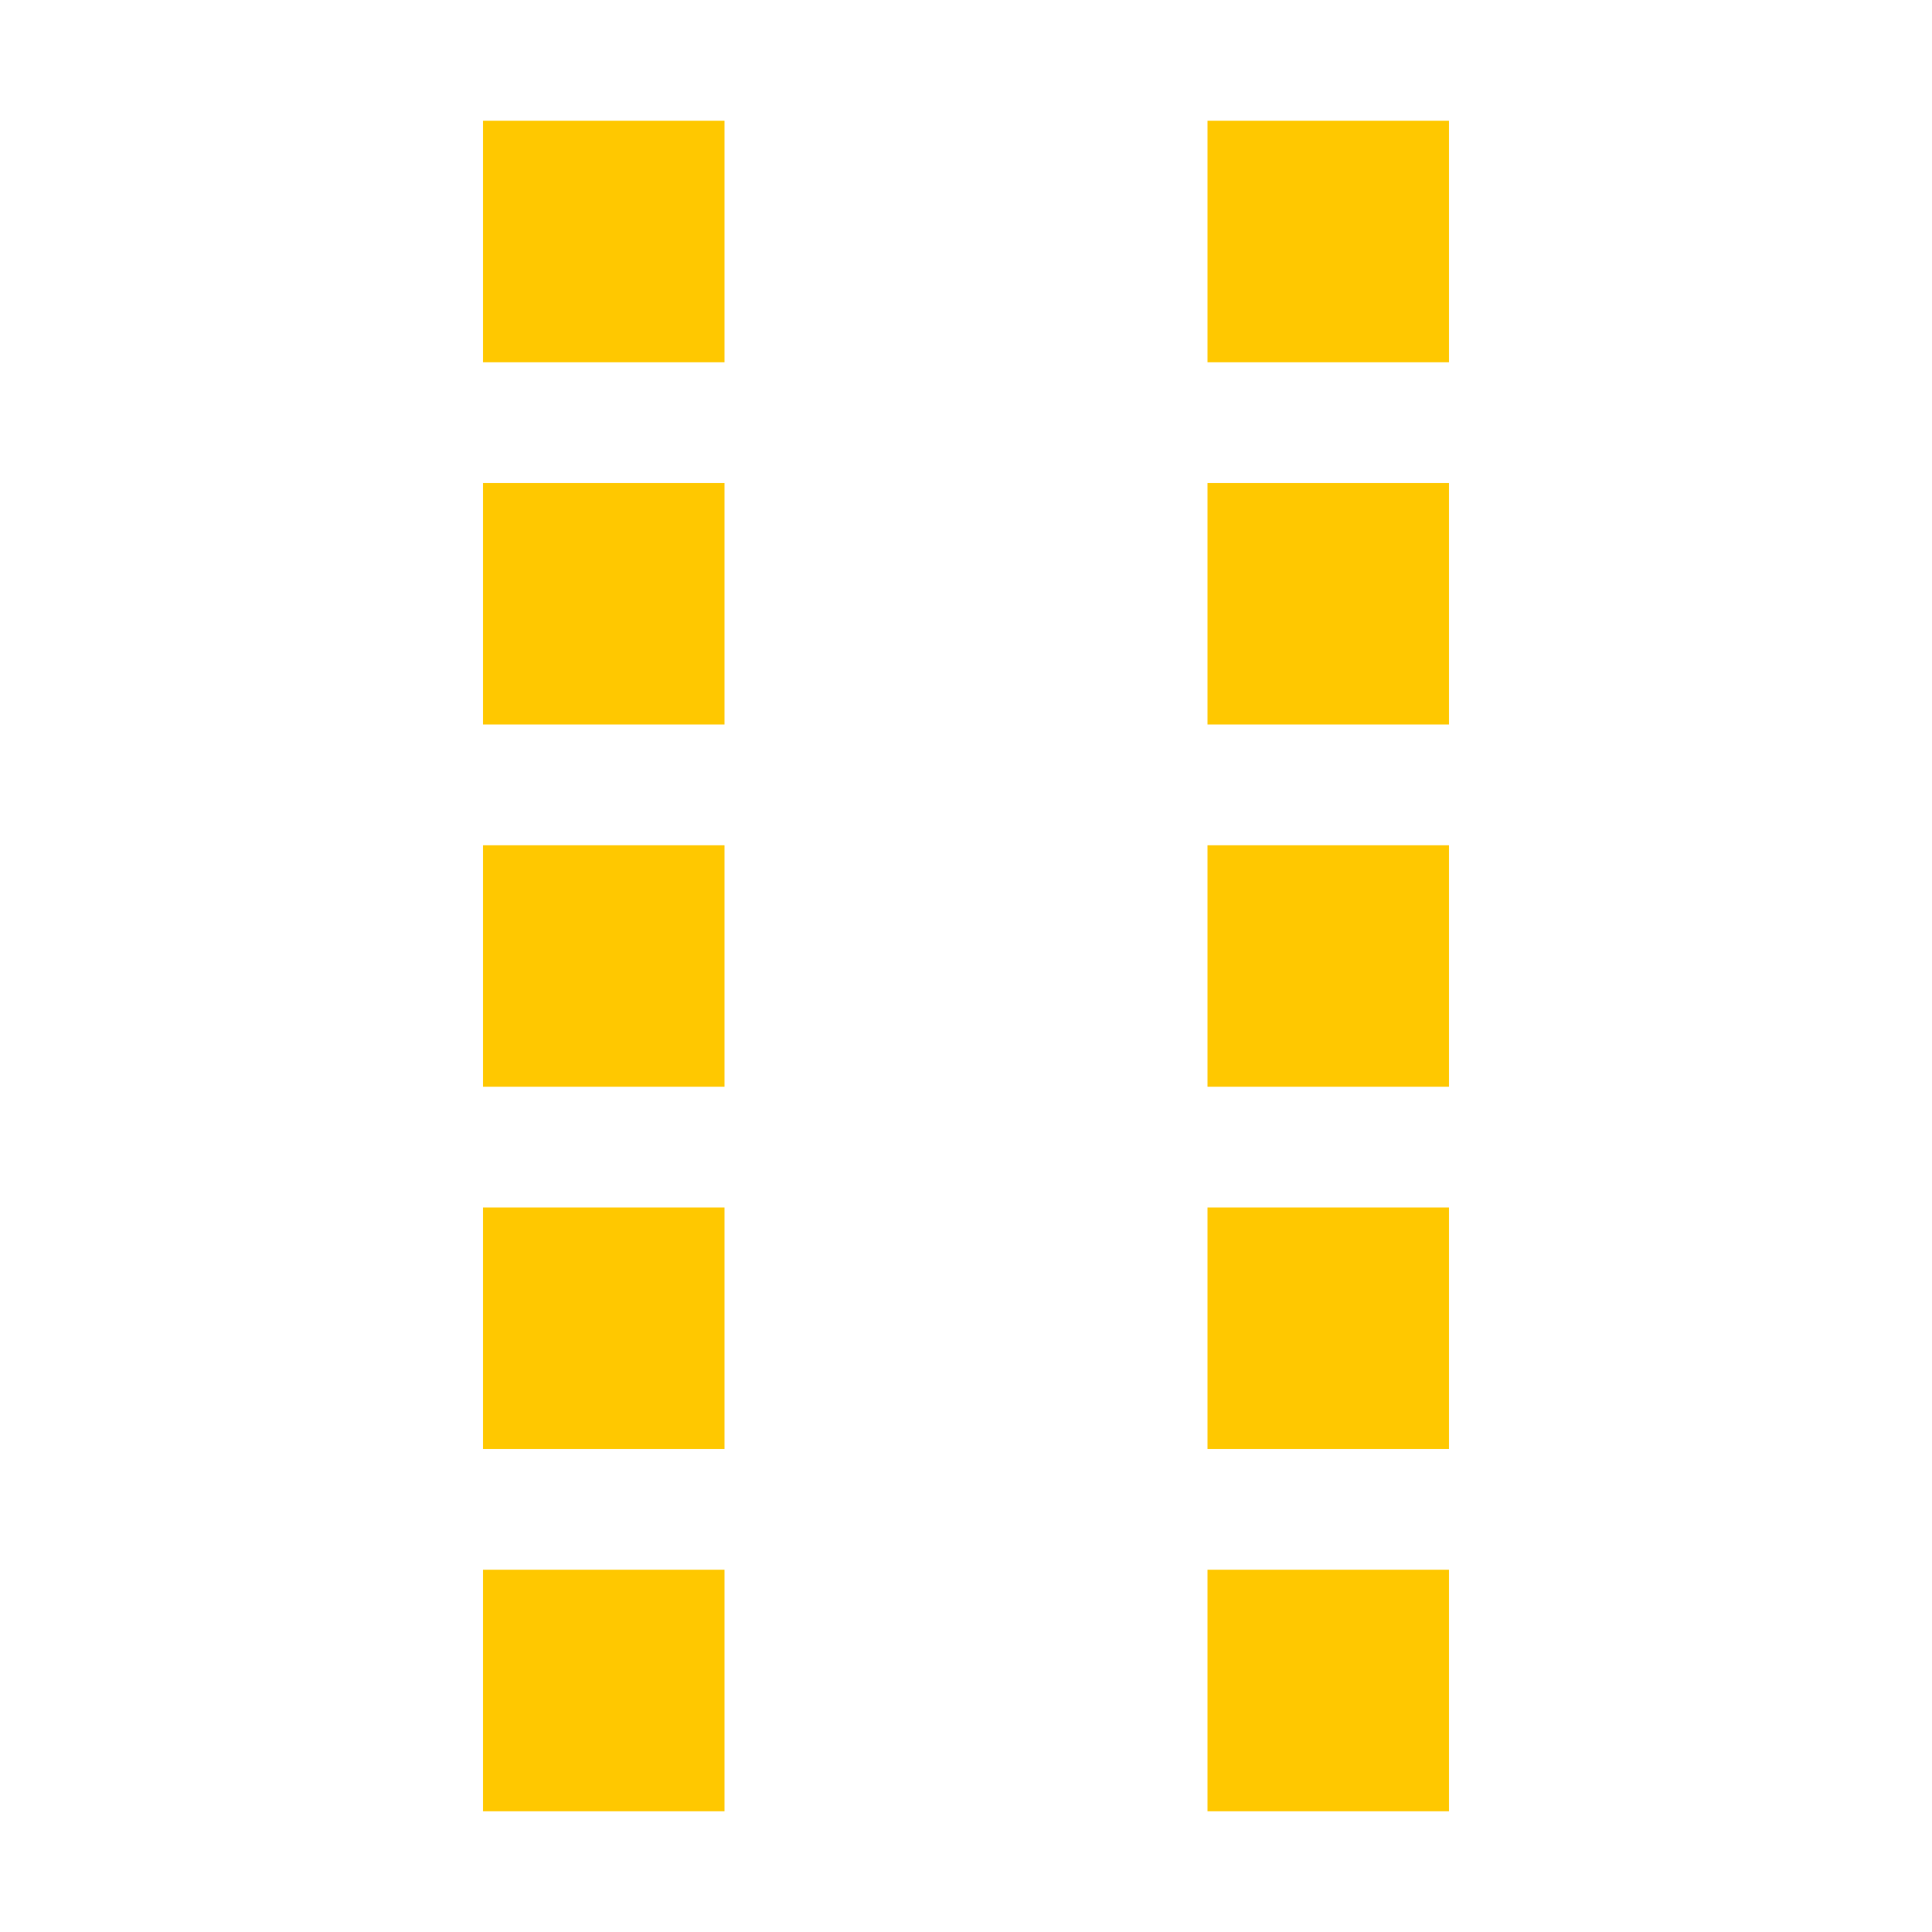
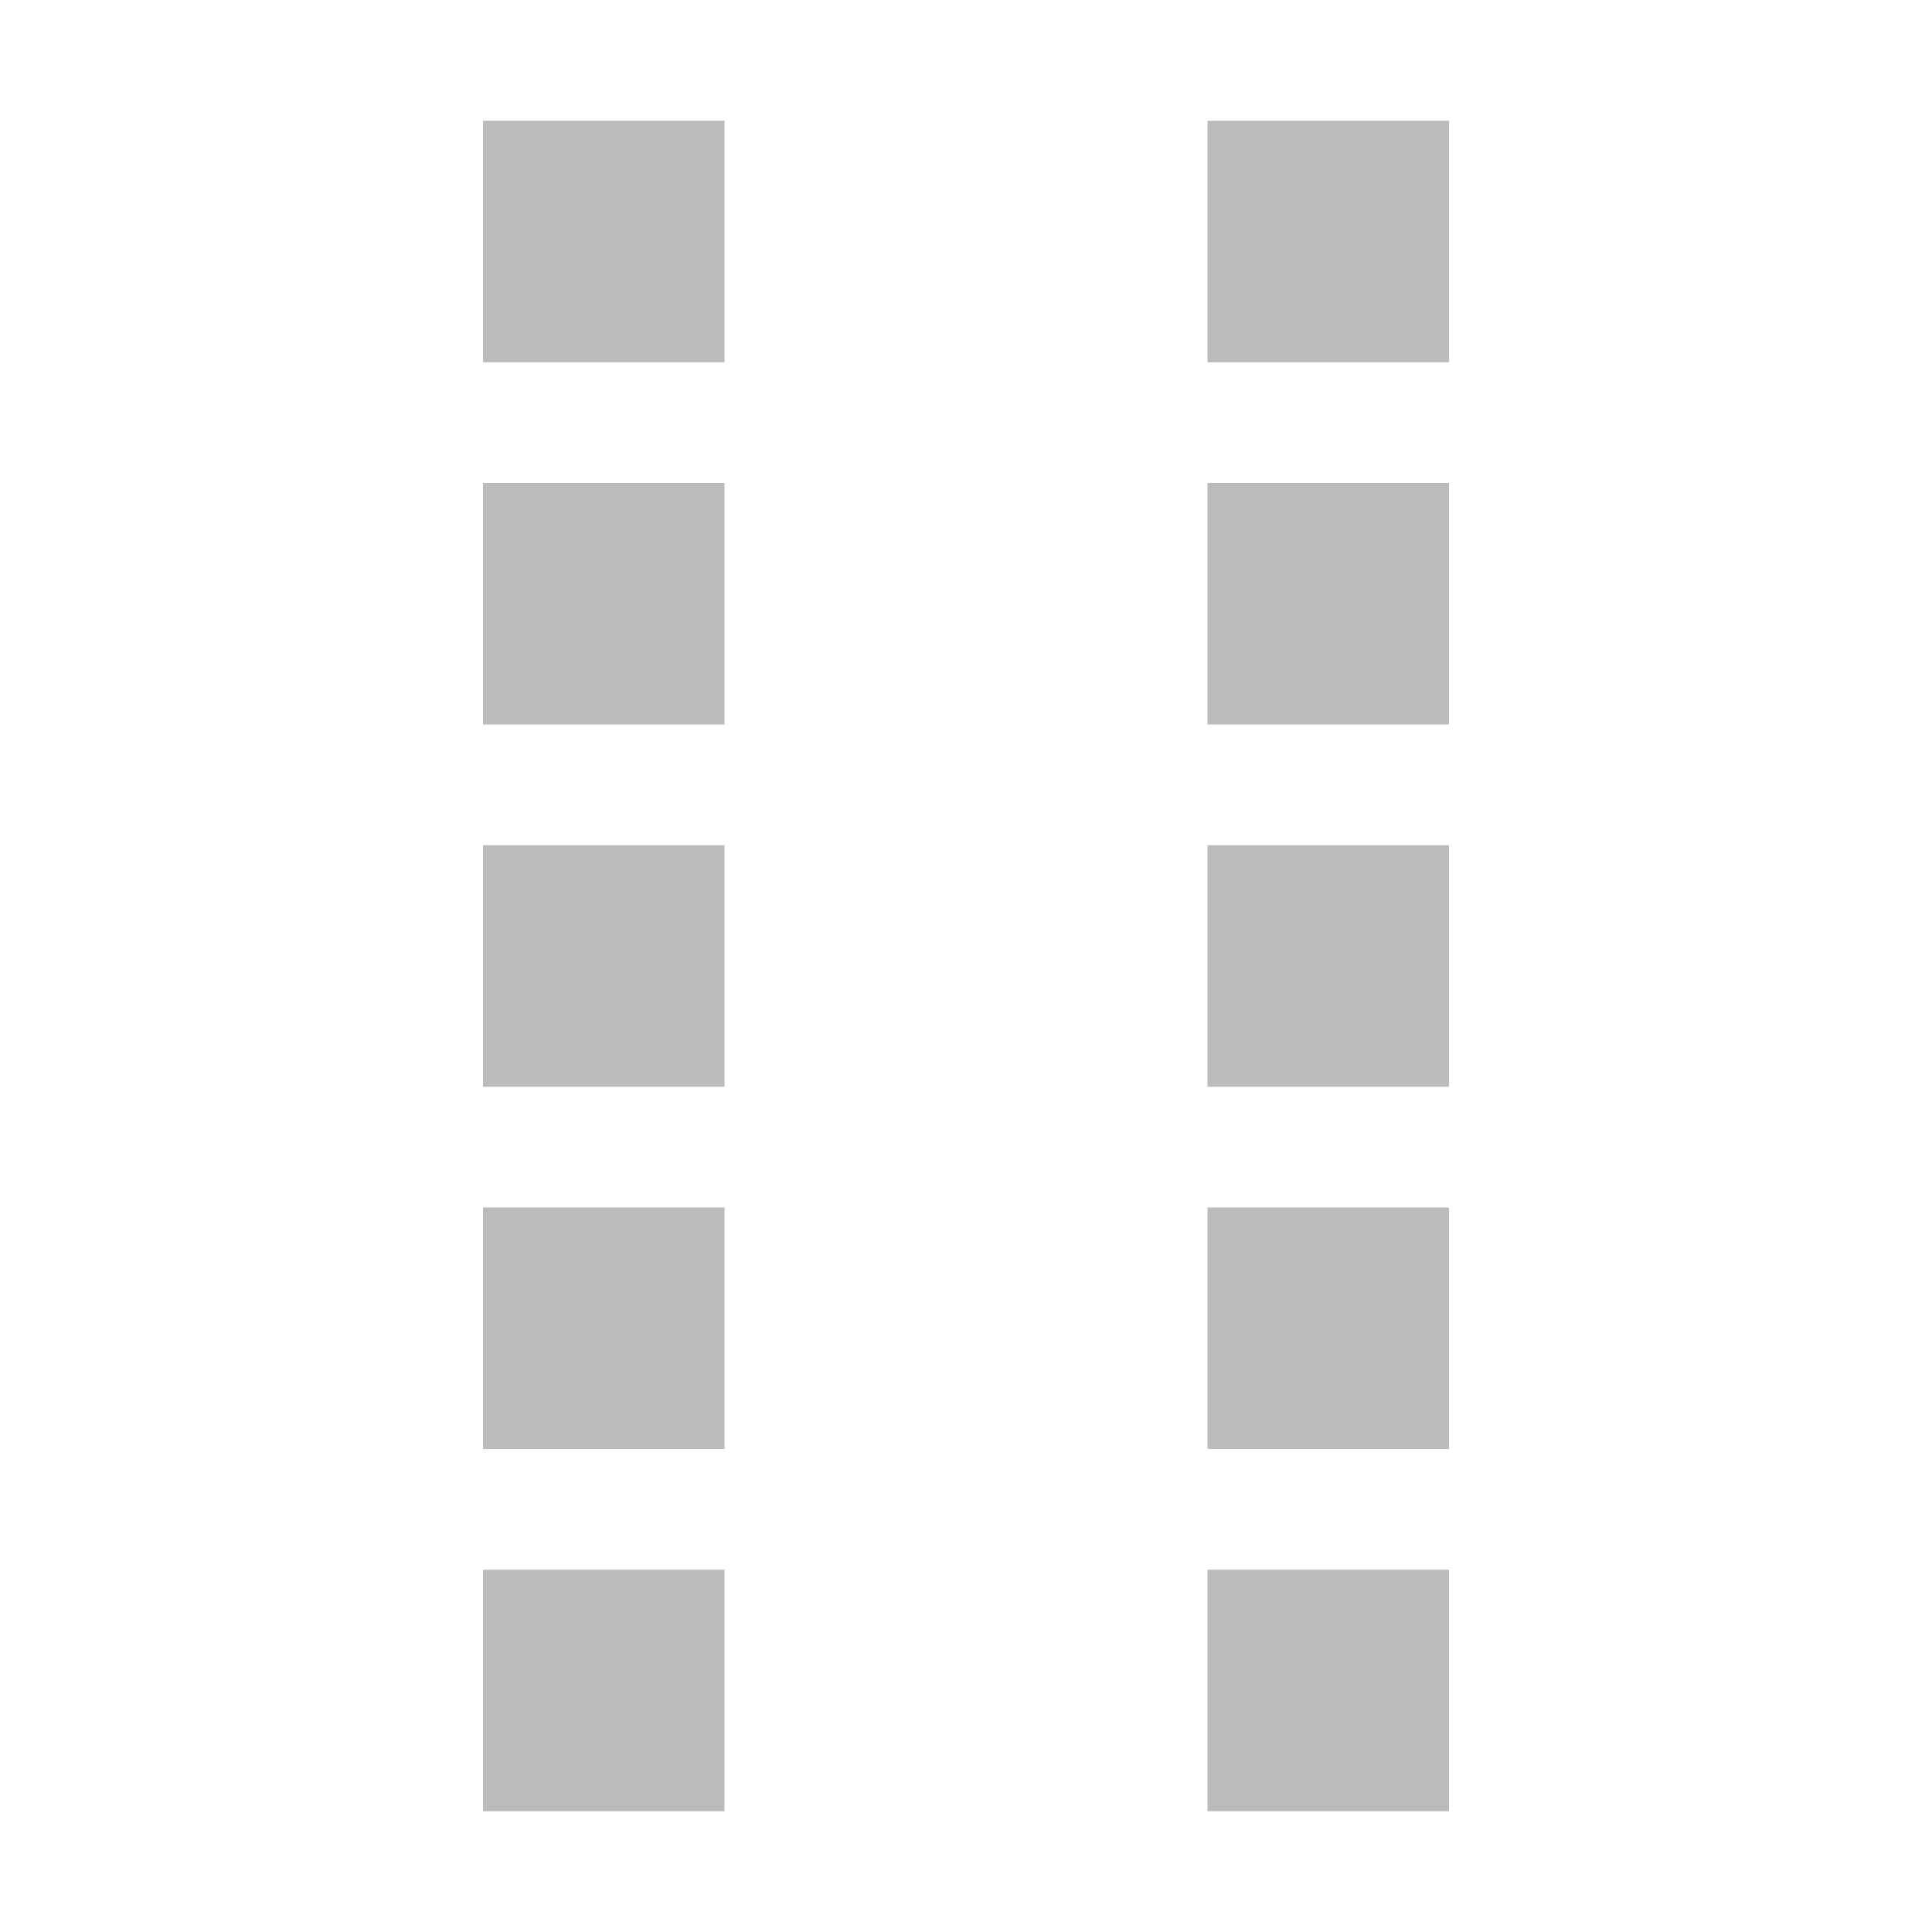
<svg xmlns="http://www.w3.org/2000/svg" width="100%" height="100%" viewBox="0 0 16 16">
-   <rect x="4" y="1" width="2" height="2" fill="rgb(255,200,0)" />
-   <rect x="10" y="1" width="2" height="2" fill="rgb(255,200,0)" />
-   <rect x="4" y="4" width="2" height="2" fill="rgb(255,200,0)" />
-   <rect x="10" y="4" width="2" height="2" fill="rgb(255,200,0)" />
-   <rect x="4" y="7" width="2" height="2" fill="rgb(255,200,0)" />
-   <rect x="10" y="7" width="2" height="2" fill="rgb(255,200,0)" />
-   <rect x="4" y="10" width="2" height="2" fill="rgb(255,200,0)" />
-   <rect x="10" y="10" width="2" height="2" fill="rgb(255,200,0)" />
-   <rect x="4" y="13" width="2" height="2" fill="rgb(255,200,0)" />
-   <rect x="10" y="13" width="2" height="2" fill="rgb(255,200,0)" />
+   <rect x="4" y="1" width="2" height="2" fill="#bbb" />
+   <rect x="10" y="1" width="2" height="2" fill="#bbb" />
+   <rect x="4" y="4" width="2" height="2" fill="#bbb" />
+   <rect x="10" y="4" width="2" height="2" fill="#bbb" />
+   <rect x="4" y="7" width="2" height="2" fill="#bbb" />
+   <rect x="10" y="7" width="2" height="2" fill="#bbb" />
+   <rect x="4" y="10" width="2" height="2" fill="#bbb" />
+   <rect x="10" y="10" width="2" height="2" fill="#bbb" />
+   <rect x="4" y="13" width="2" height="2" fill="#bbb" />
+   <rect x="10" y="13" width="2" height="2" fill="#bbb" />
</svg>
